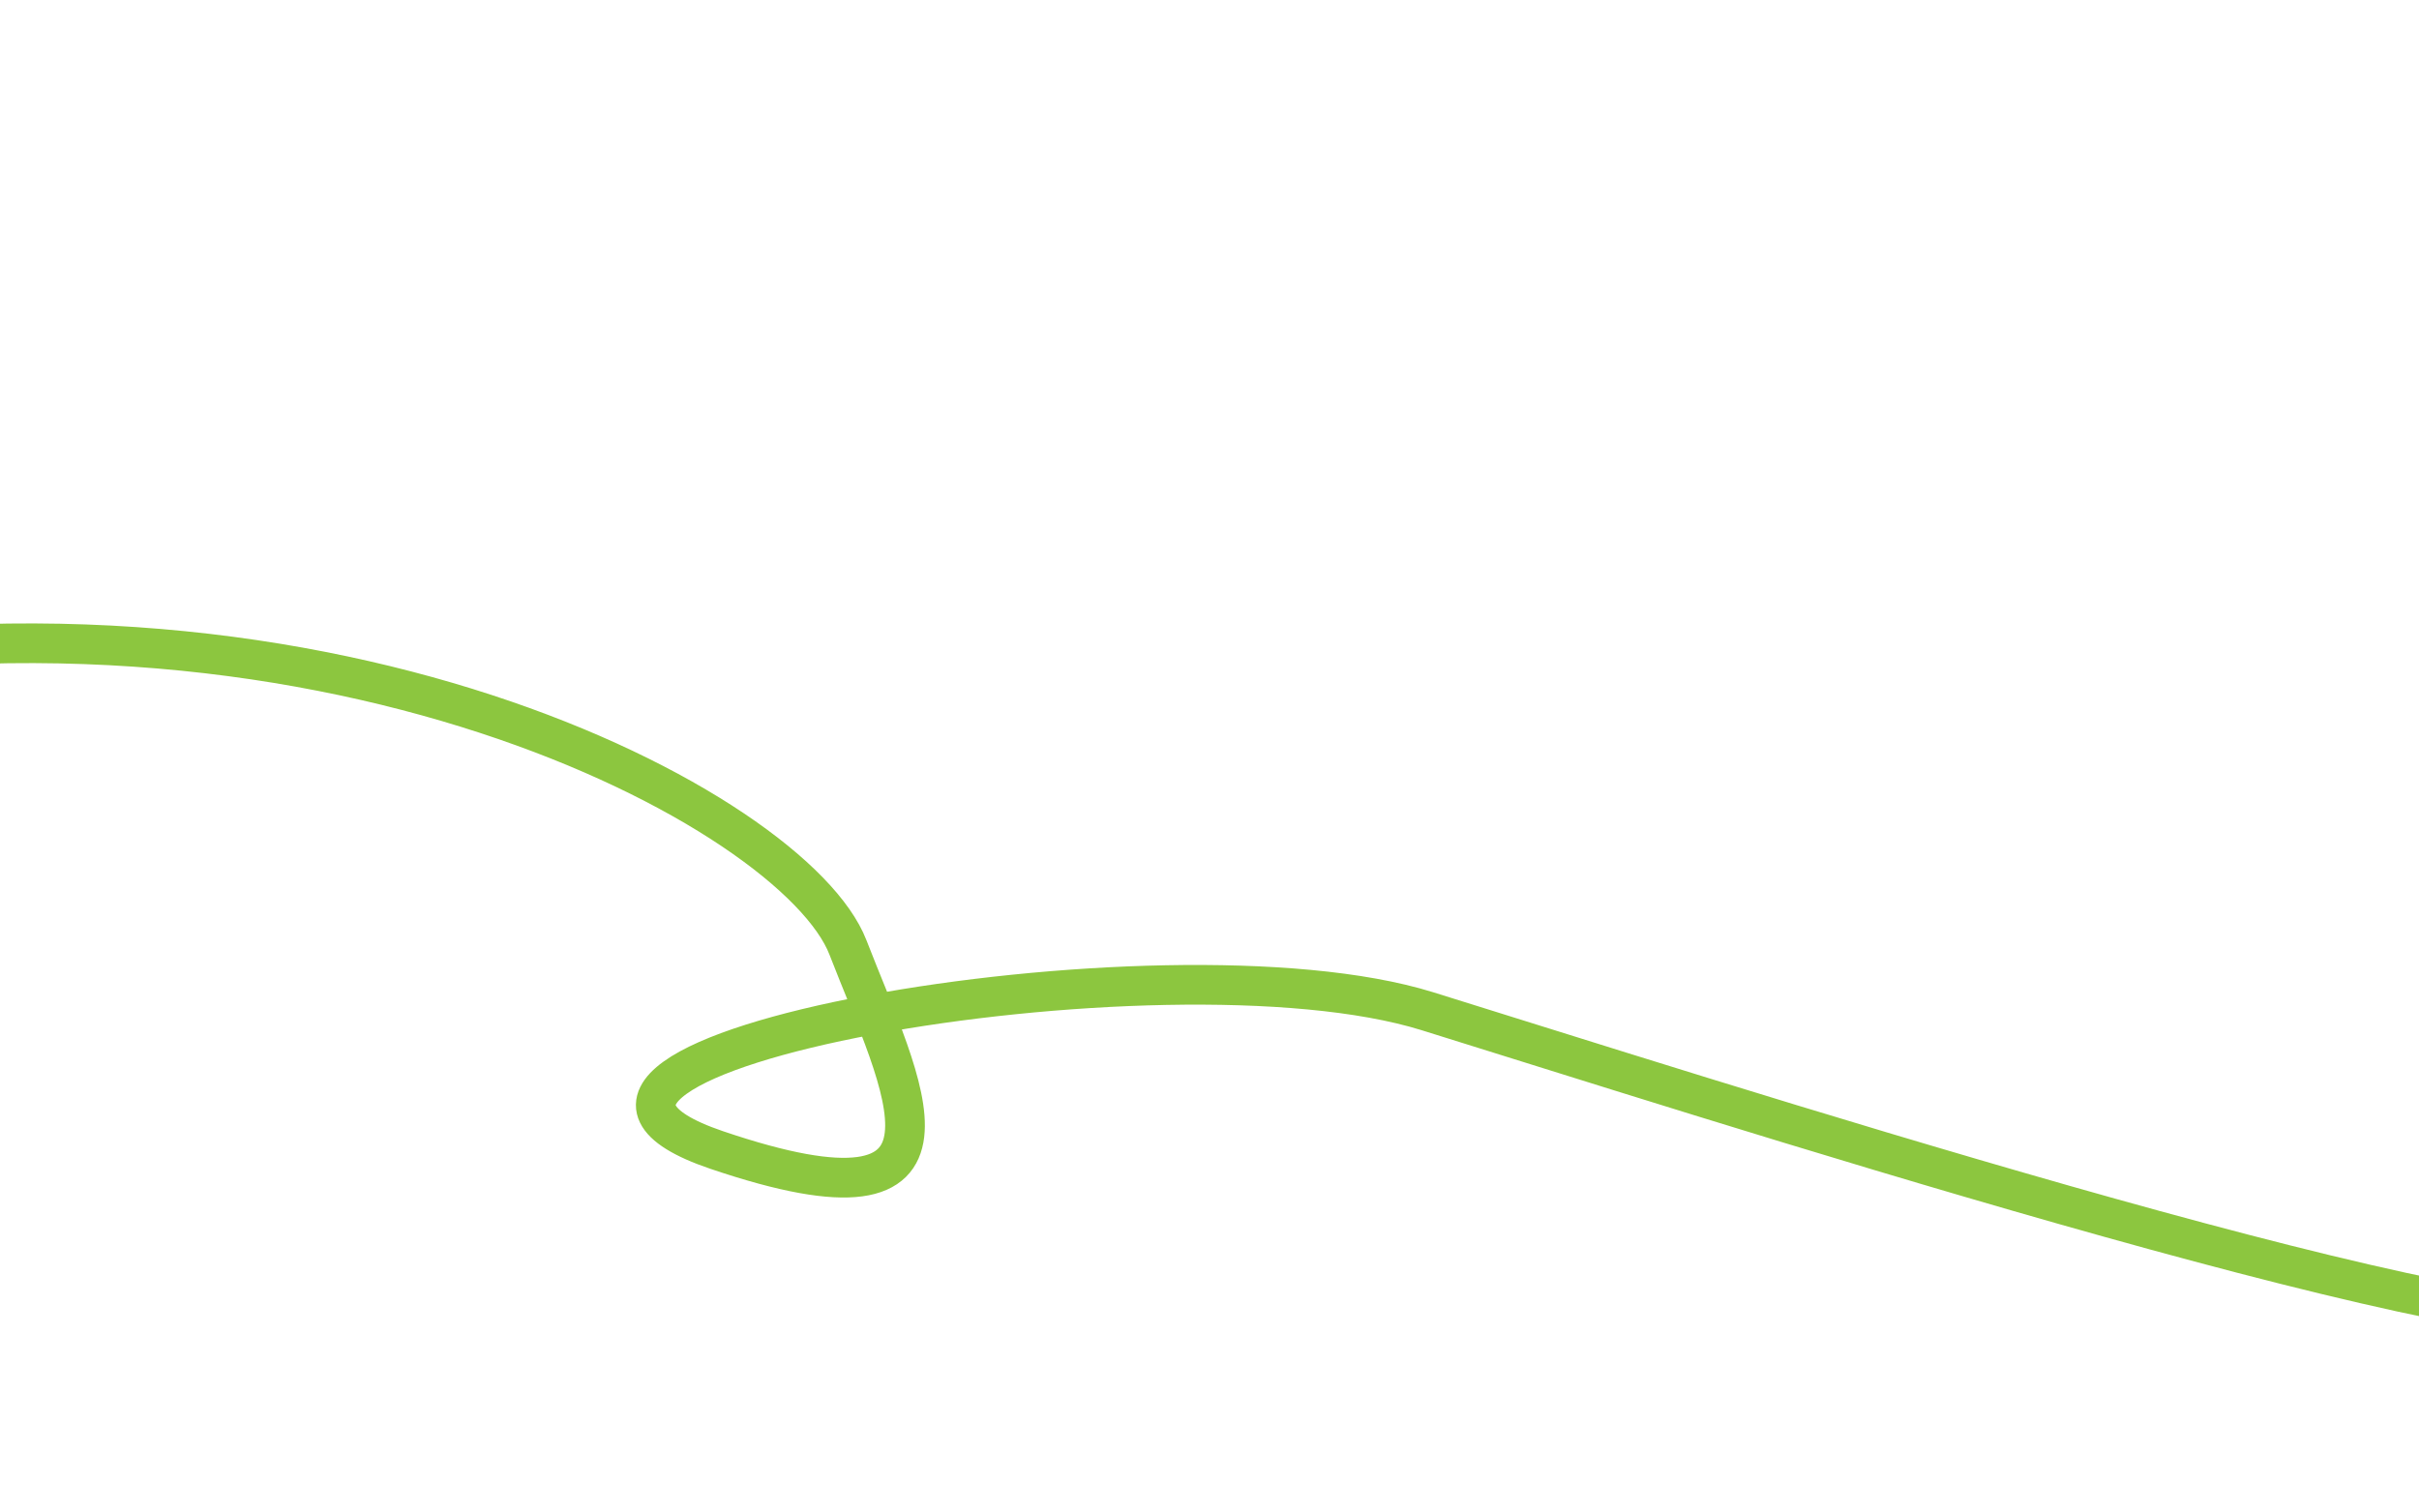
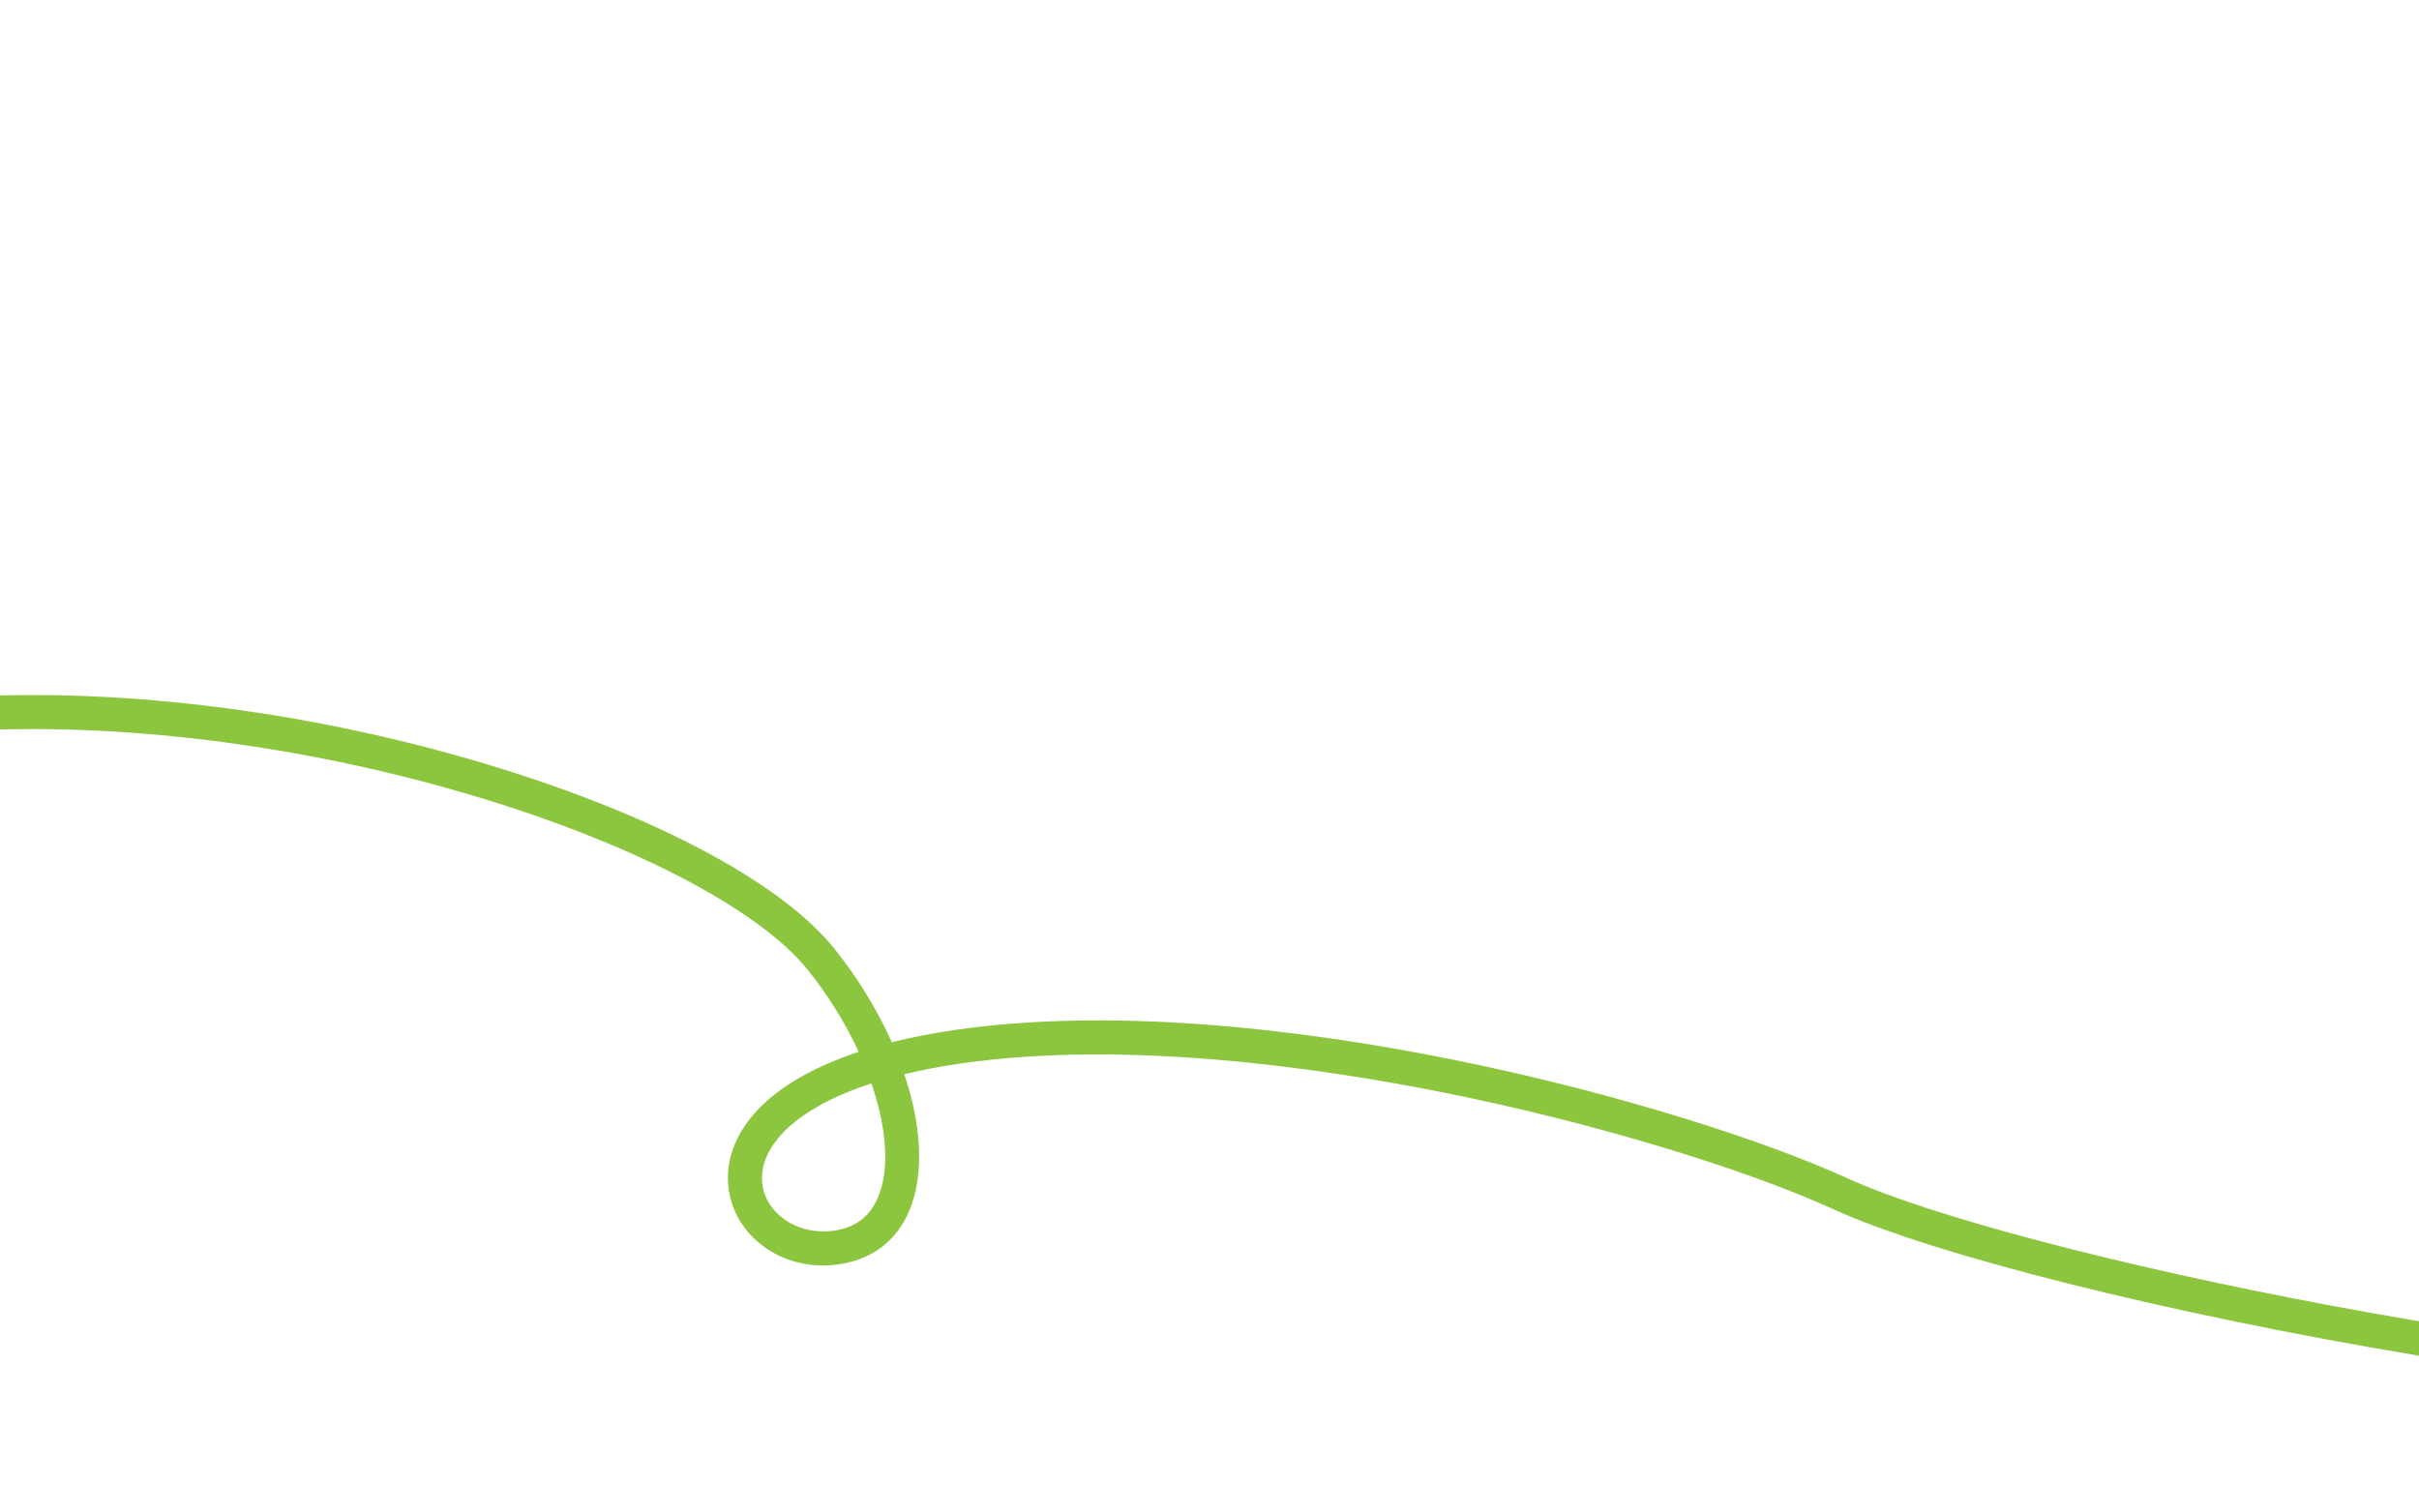
- <svg xmlns="http://www.w3.org/2000/svg" version="1.1" id="Calque_1" x="0px" y="0px" width="1279.994px" height="800px" viewBox="0 0 1279.994 800" enable-background="new 0 0 1279.994 800" xml:space="preserve">
-   <rect x="0.006" y="-960" fill="#AEDBDF" width="1279.988" height="800.002" />
-   <rect x="-8960.134" y="679" fill="#8CC63F" width="1280" height="17" />
-   <rect x="-10240.134" y="679" fill="#8CC63F" width="1280" height="17" />
-   <path fill="none" stroke="#8CC63F" stroke-width="21" stroke-miterlimit="10" d="M-7680.134,687.628  c0,0,304.778,47.206,689.761-76.257c384.983-123.463,425.086-79.888,697.782-108.938c272.696-29.05,352.901,25.709,465.188,36.458  c112.287,10.748,401.024-43.43,521.331-10.894c0,0,328.84,87.005,457.167,65.217s216.553-79.888,56.144-108.938  c-160.41-29.05-20.051,136.172,168.43,0c0,0,275.919-269.384,428.308-280.277s309.929,39.898,426.226,179.702  c116.297,139.804,393.819,280.94,602.352,213.761s259.743-242.581,632.695-220.966c0,0,198.561,20.631-5.962,73.284  c-204.522,52.653-16.397,165.134,98.343,84.014c0,0,168.2-144.752,172.325-70.49c4.989,89.83,181.572-126.557,277.54-178.304  c46.491-25.069,257.155-113.213,441.626-16.984s376.929,59.44,497.236,21.312c120.307-38.128-7.701-108.88-119.988-27.177  c-112.287,81.703,181.836,213.89,317.485,193.124c165.808-25.382,380.988-32.218,701.807-97.581  c320.819-65.363,574.956,71.132,603.028,143.757c28.072,72.625,74.844,156.208-69.524,107.186  c-144.369-49.022,235.68-117.035,376.039-73.46C895.564,578.752,1305.123,711,1381.371,697.493" />
-   <line fill="#8CC63F" stroke="#8CC63F" stroke-width="20" stroke-miterlimit="10" x1="2612.866" y1="698" x2="1332.866" y2="698" />
+ <svg xmlns="http://www.w3.org/2000/svg" version="1.1" id="Calque_1" x="0px" y="0px" width="1280px" height="800px" viewBox="0 0 1280 800" enable-background="new 0 0 1280 800" xml:space="preserve">
+   <path fill="#8CC63F" d="M1232.51,690.84c-110.93-20.78-210.93-47.13-254.77-67.14c-85.18-38.88-311.08-101.851-472.02-78.63  c-12.37,1.779-23.63,3.989-33.84,6.56c-7.71-17.29-18.19-34.41-30.59-49.79c-26.51-32.88-87.88-66.62-168.38-92.57  C229.56,395.29,184.16,384.62,139,377.61c-42.54-6.6-84.86-9.95-125.05-9.73C9.5,367.9,4.84,367.96,0,368.05v18.01  c4.88-0.1,9.57-0.16,14.05-0.18c40.1-0.19,82.43,3.23,124.95,9.96c43.3,6.86,86.81,17.15,128.39,30.561  c76.11,24.54,135.88,56.96,159.89,86.739c11.07,13.73,20.23,28.69,27.08,43.561c-54.1,17.92-71.89,47.18-68.86,72.06  c1.49,12.271,8.09,23.26,18.57,30.95c10.41,7.65,23.58,11.12,37.07,9.78c19.11-1.9,32.98-11.91,40.12-28.94  c7.03-16.79,6.78-40.04-0.69-65.47c-0.63-2.17-1.33-4.35-2.06-6.54c9.23-2.23,19.18-4.13,29.77-5.66  c85.91-12.39,186.57,1.55,255.89,15.42c76.54,15.32,157.43,39.561,206.09,61.771c52.39,23.91,175.29,55.069,309.74,77.47v-18.25  C1264.29,696.65,1248.45,693.83,1232.51,690.84z M464.65,633.59c-4.55,10.87-12.82,16.75-25.28,17.99c-17.97,1.77-34.11-9.43-36-25  c-1.4-11.47,5.14-23.45,18.41-33.74c9.83-7.609,23.1-14.14,39.32-19.41C469.17,596.8,470.91,618.66,464.65,633.59z" />
</svg>
